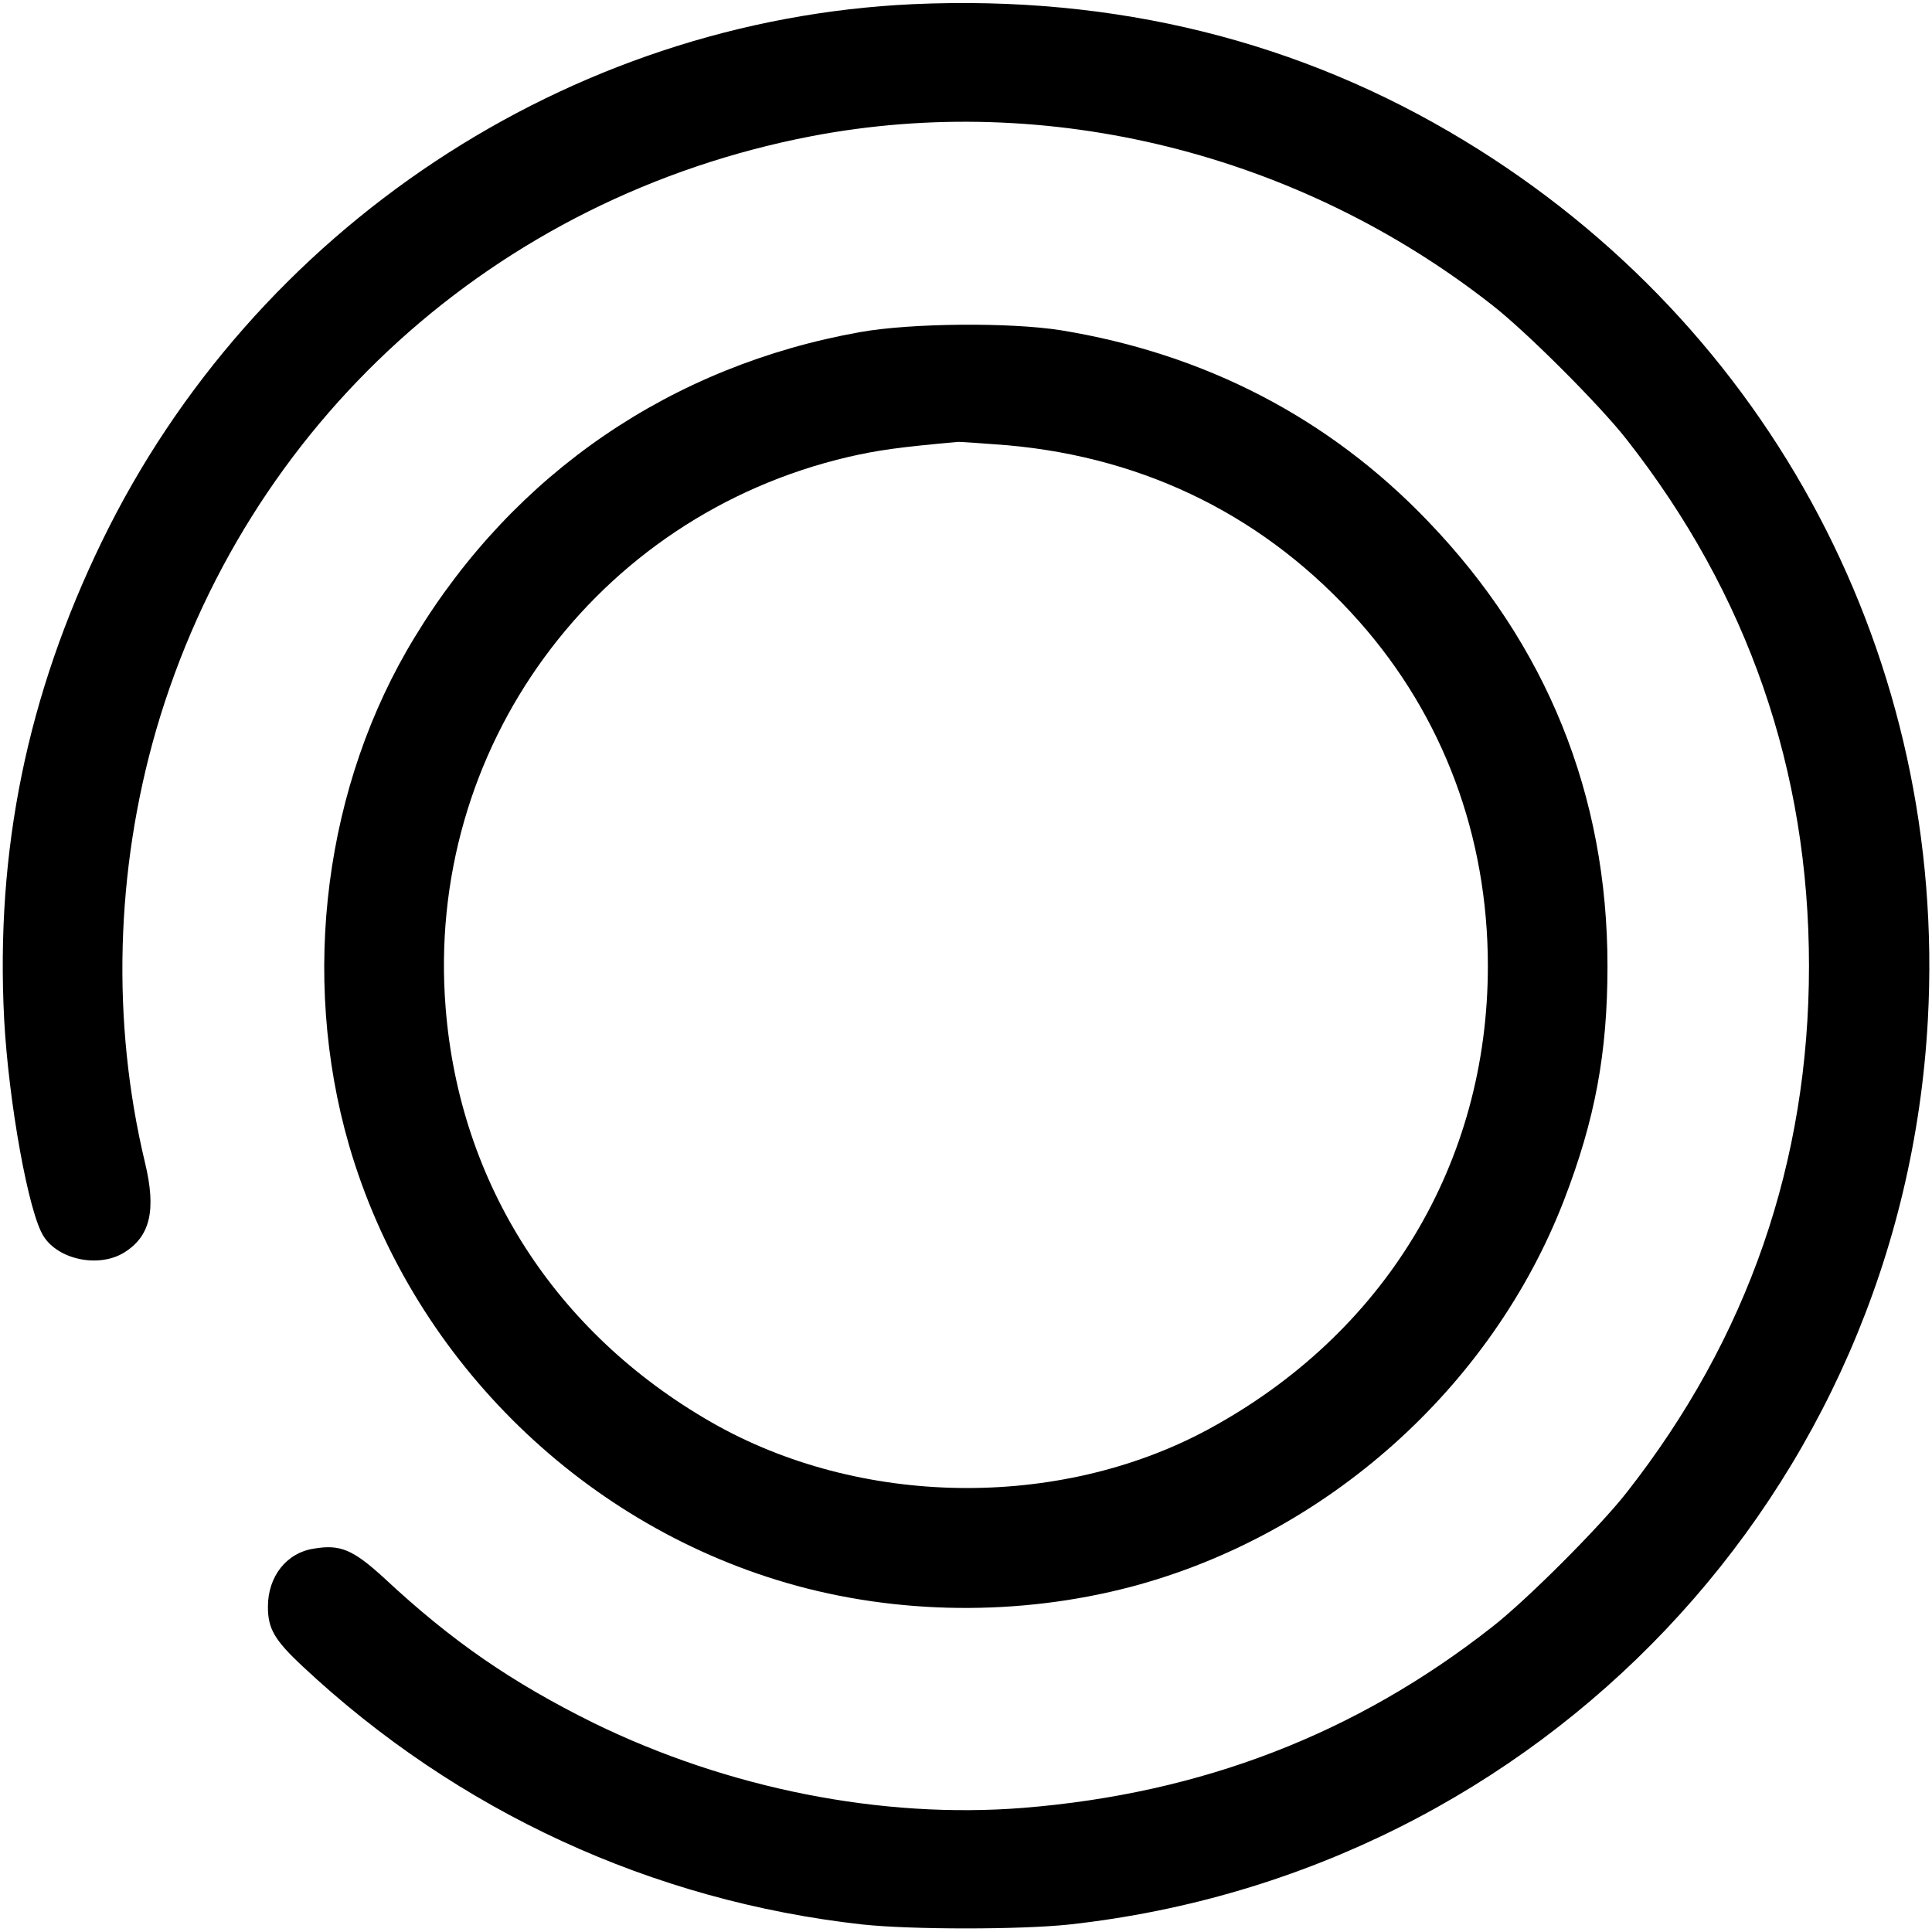
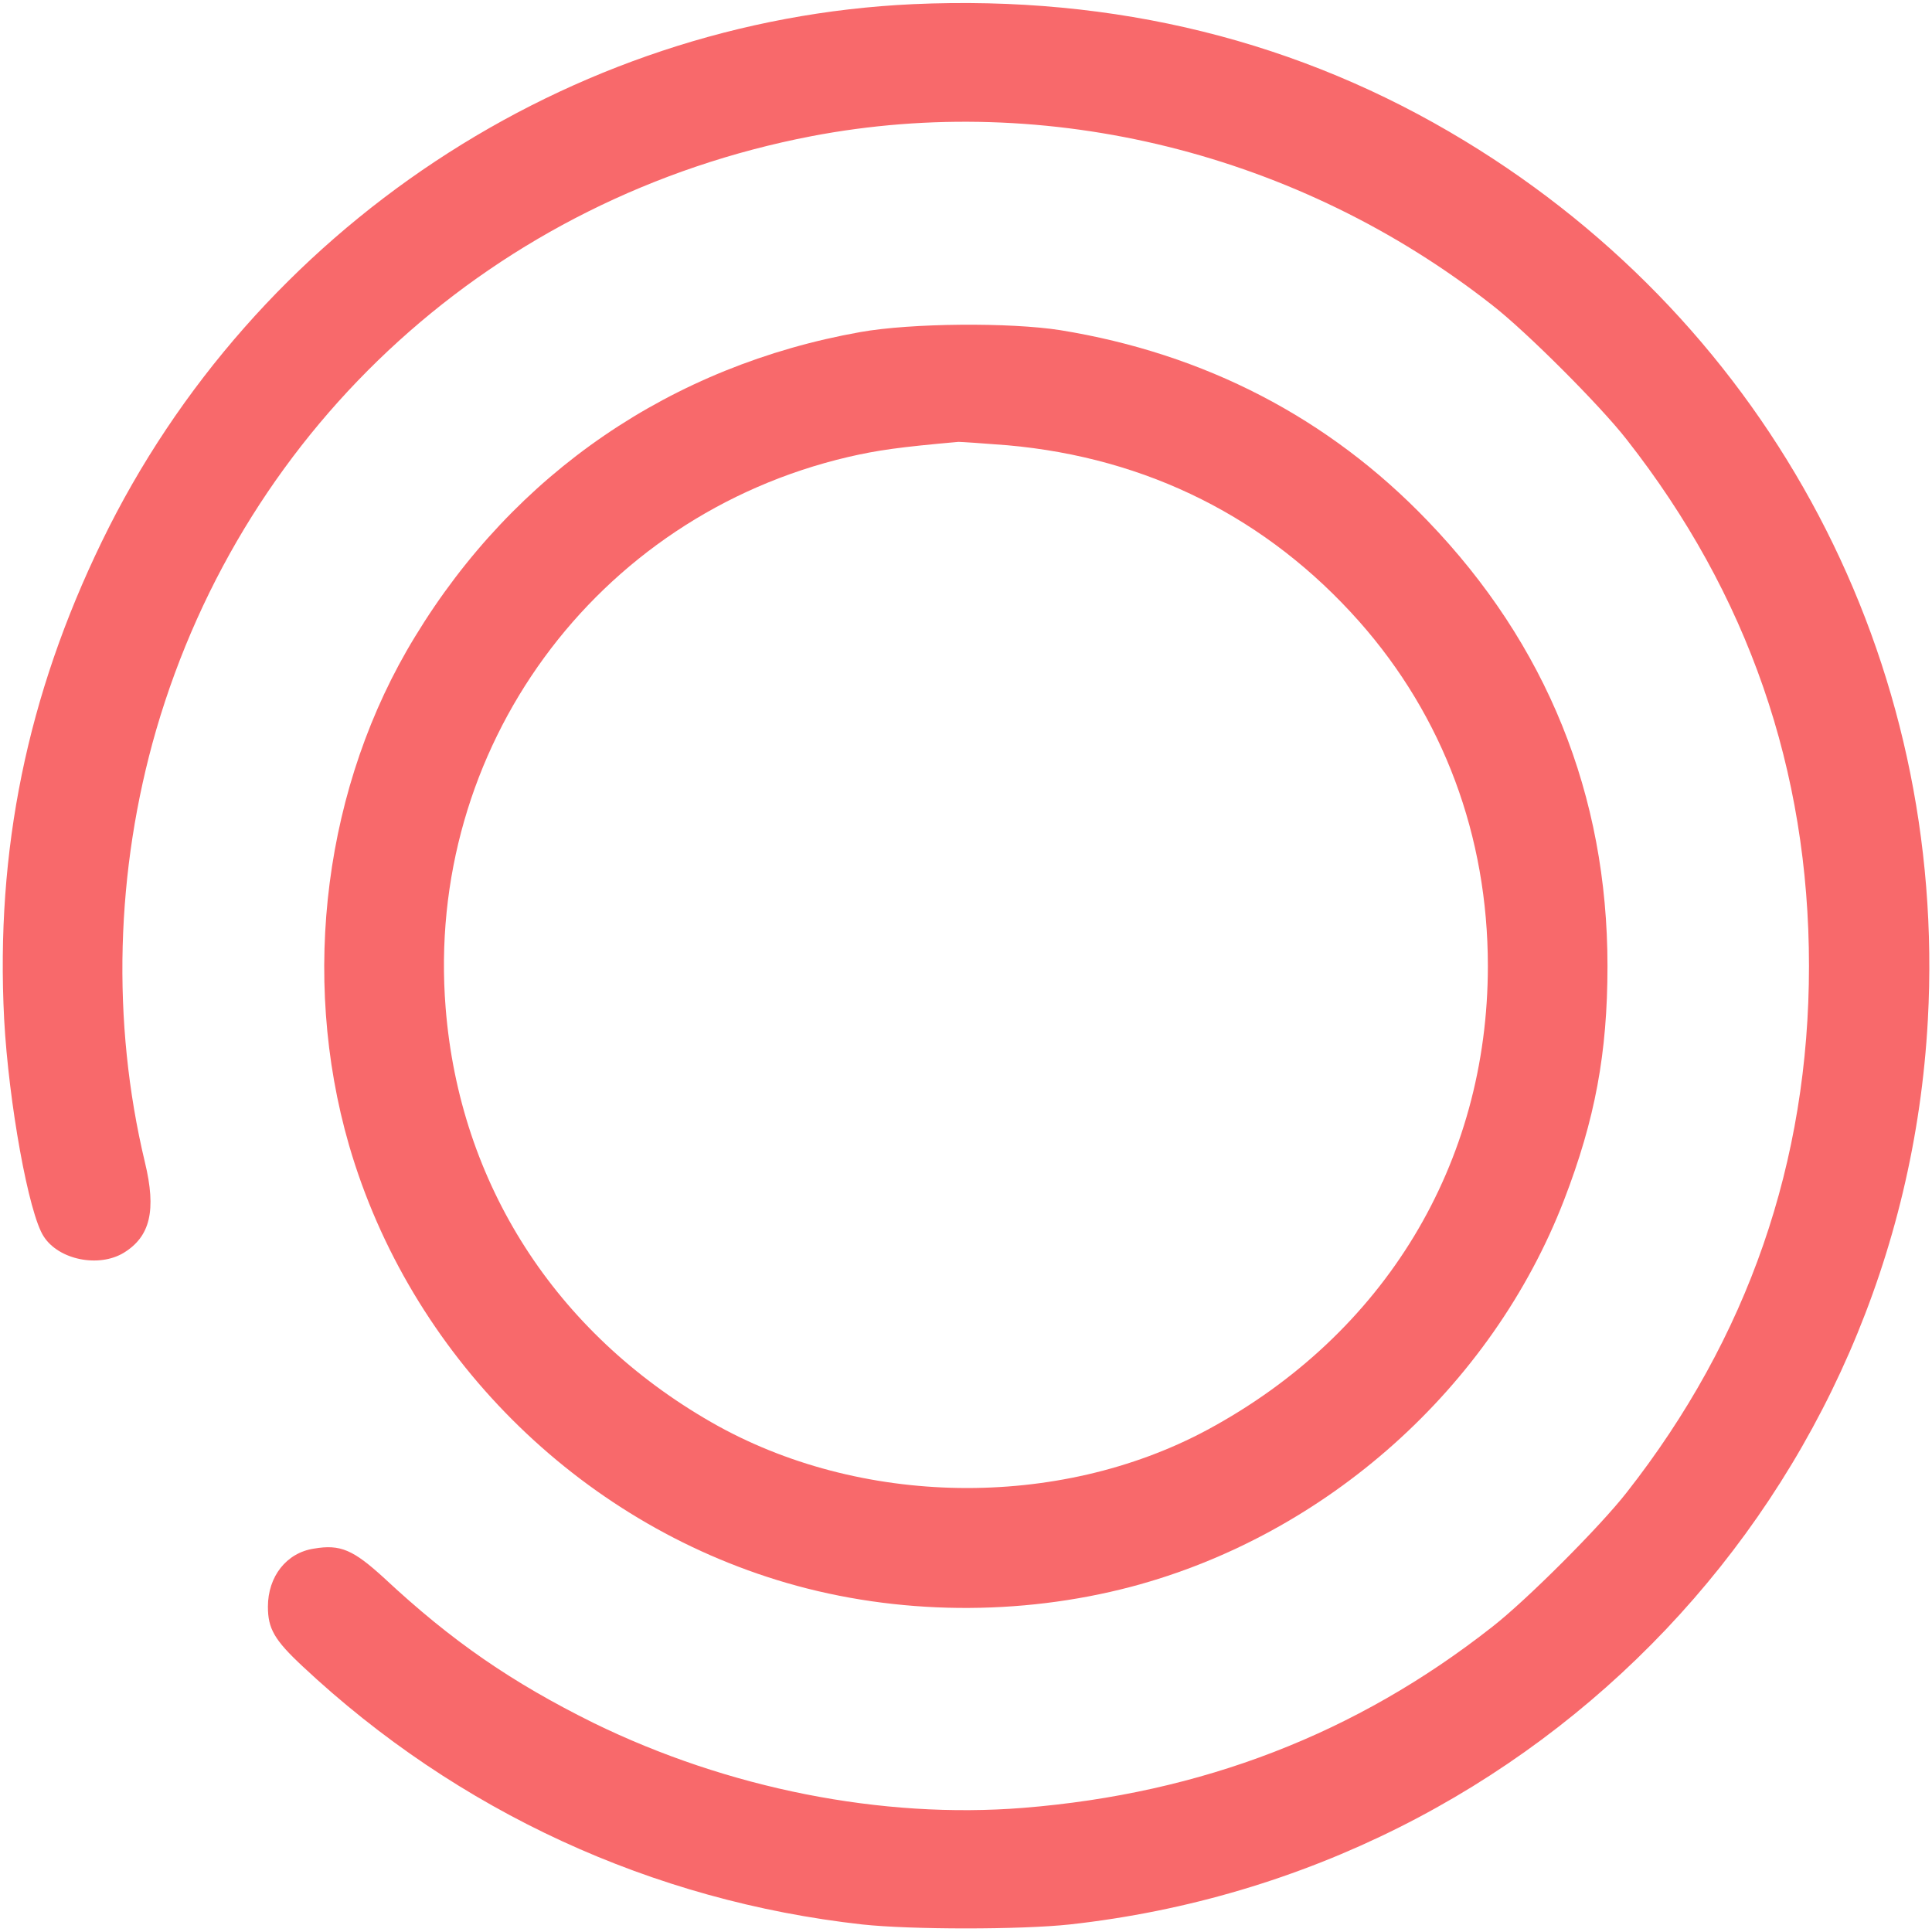
<svg xmlns="http://www.w3.org/2000/svg" version="1.0" width="512pt" height="512pt" viewBox="0 0 512 512" preserveAspectRatio="xMidYMid meet">
-   <g transform="translate(0,512) scale(0.1,-0.1)" fill="#000000" stroke="none">
+   <g transform="translate(0,512) scale(0.1,-0.1)" fill="#F8696B" stroke="none">
    <path d="M2420 5109 c-913 -42 -1747 -594 -2150 -1424 -198 -408 -282 -818 -259 -1266 12 -221 65 -516 105 -576 40 -62 146 -83 212 -43 70 43 87 112 56 240 -89 372 -78 773 30 1146 237 812 899 1412 1736 1573 627 120 1292 -45 1805 -448 90 -70 286 -266 356 -356 321 -409 483 -876 483 -1395 0 -519 -162 -986 -483 -1395 -70 -90 -266 -286 -356 -356 -361 -284 -771 -442 -1243 -480 -375 -30 -783 51 -1139 225 -216 107 -375 216 -555 384 -82 75 -116 90 -186 78 -73 -11 -122 -74 -122 -154 0 -58 17 -88 92 -158 411 -385 927 -622 1483 -684 129 -14 421 -14 550 0 1249 138 2206 1148 2274 2397 52 952 -414 1836 -1228 2330 -436 265 -926 386 -1461 362z" />
    <path d="M2280 4240 c-500 -89 -916 -373 -1180 -807 -240 -392 -305 -898 -175 -1348 161 -554 606 -999 1160 -1160 292 -85 617 -88 913 -10 517 137 955 528 1147 1025 82 213 115 389 115 620 0 453 -161 852 -477 1180 -262 273 -591 443 -973 505 -134 21 -395 19 -530 -5z m390 -300 c371 -33 689 -193 932 -467 223 -252 341 -569 341 -913 0 -524 -274 -976 -743 -1229 -396 -213 -923 -205 -1315 20 -413 237 -667 632 -704 1098 -55 686 396 1303 1067 1460 78 18 135 26 292 40 8 0 67 -4 130 -9z" />
  </g>
</svg>
